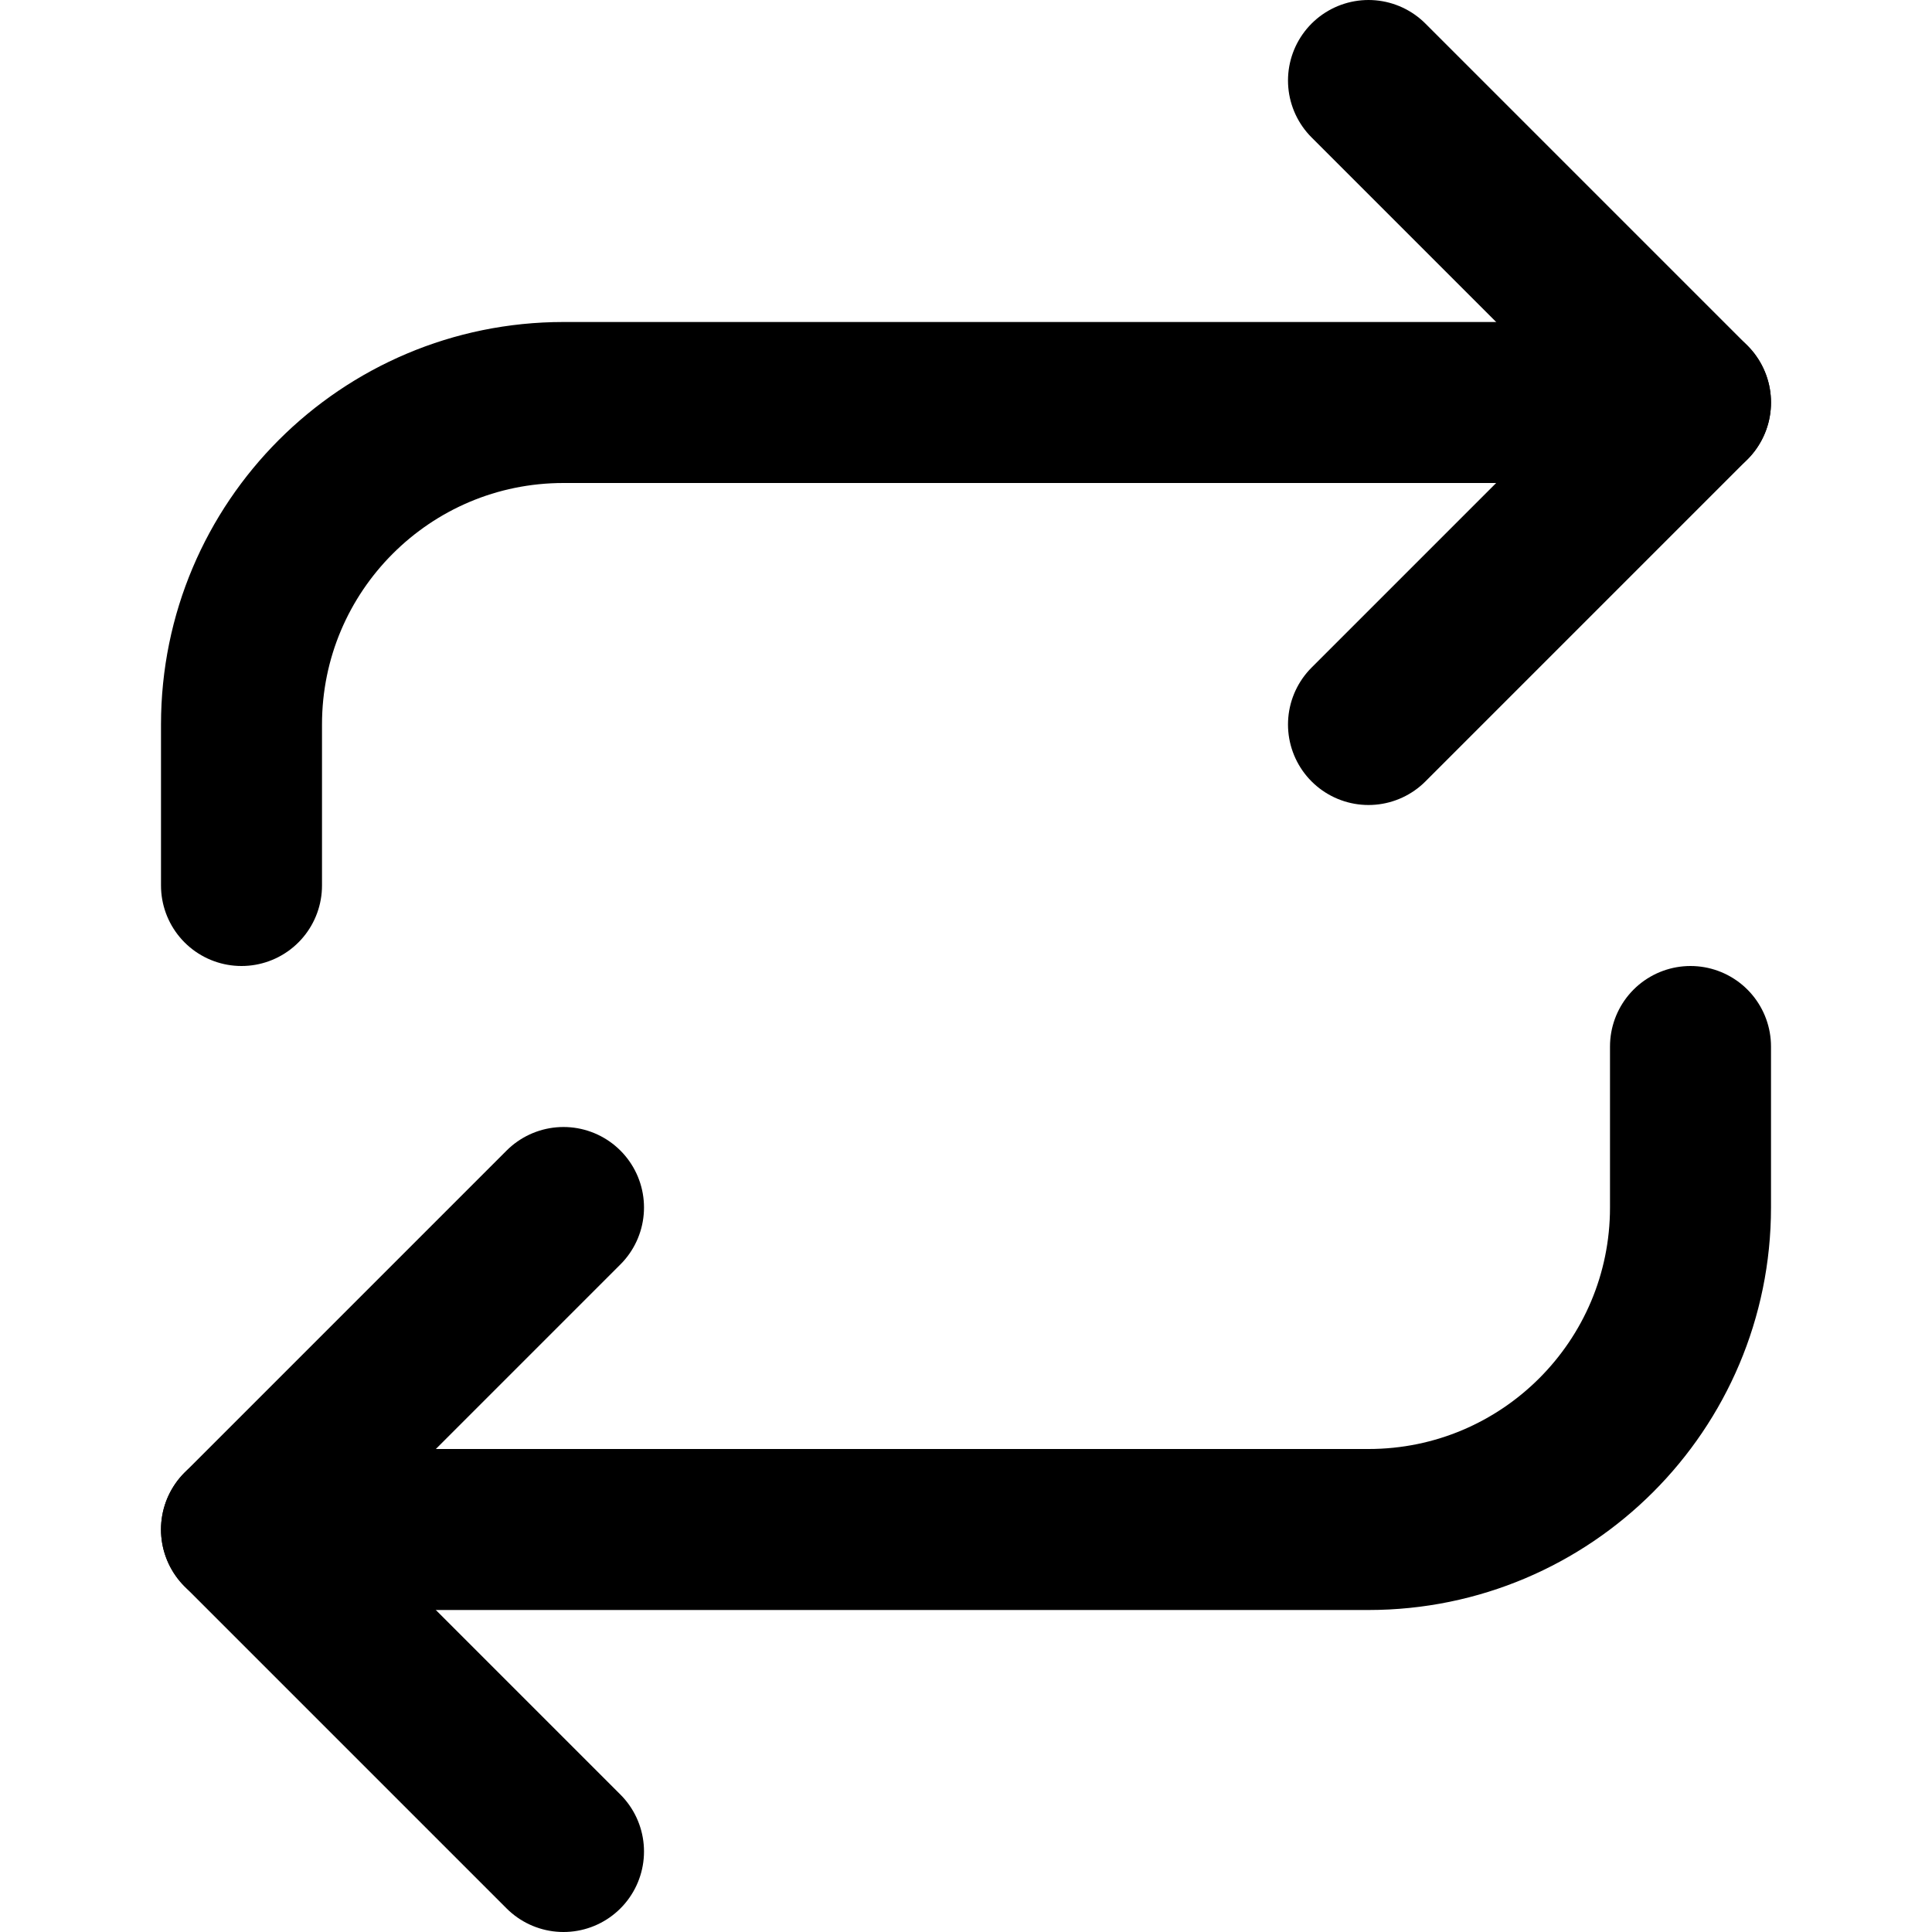
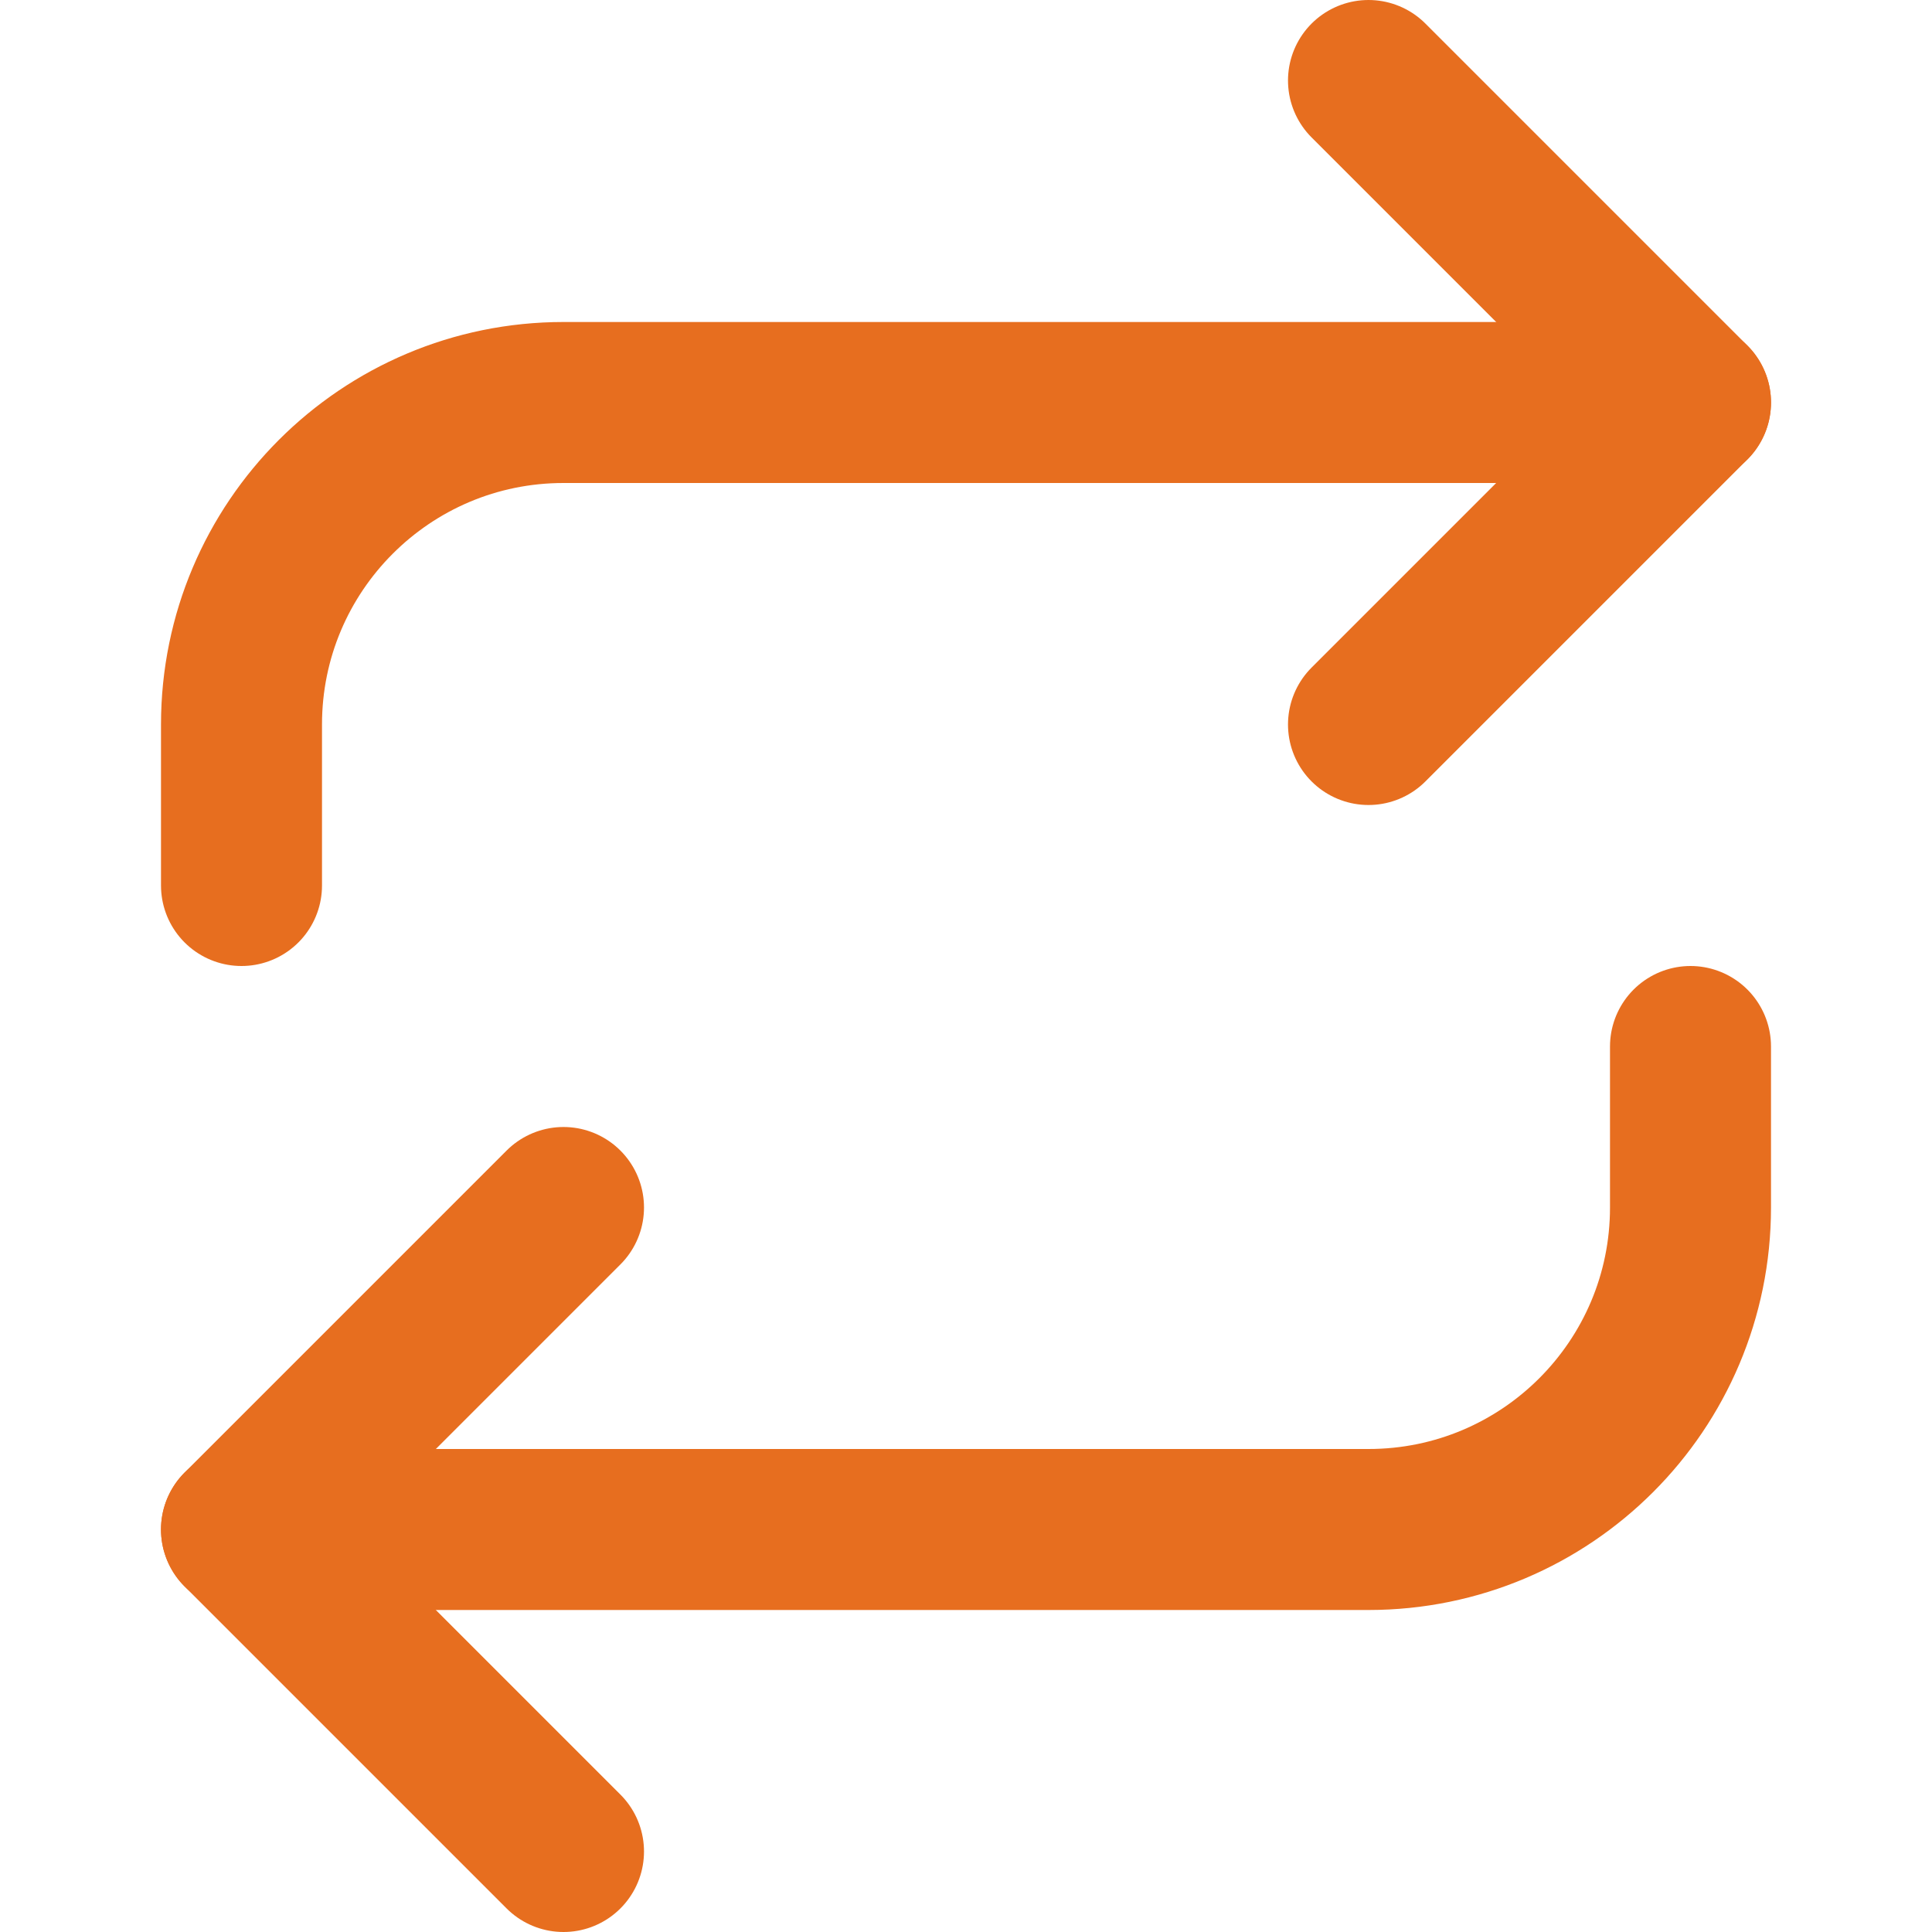
- <svg xmlns="http://www.w3.org/2000/svg" width="24" height="24" viewBox="0 0 24 24" fill="none" stroke="currentColor" stroke-width="2" stroke-linecap="round" stroke-linejoin="round" class="feather feather-repeat">
+ <svg xmlns="http://www.w3.org/2000/svg" width="24" height="24" viewBox="0 0 24 24" fill="none" stroke="#e76e1f" stroke-width="2" stroke-linecap="round" stroke-linejoin="round" class="feather feather-repeat">
  <polyline points="17 1 21 5 17 9" />
  <path d="M3 11V9a4 4 0 0 1 4-4h14" />
  <polyline points="7 23 3 19 7 15" />
  <path d="M21 13v2a4 4 0 0 1-4 4H3" />
</svg>
